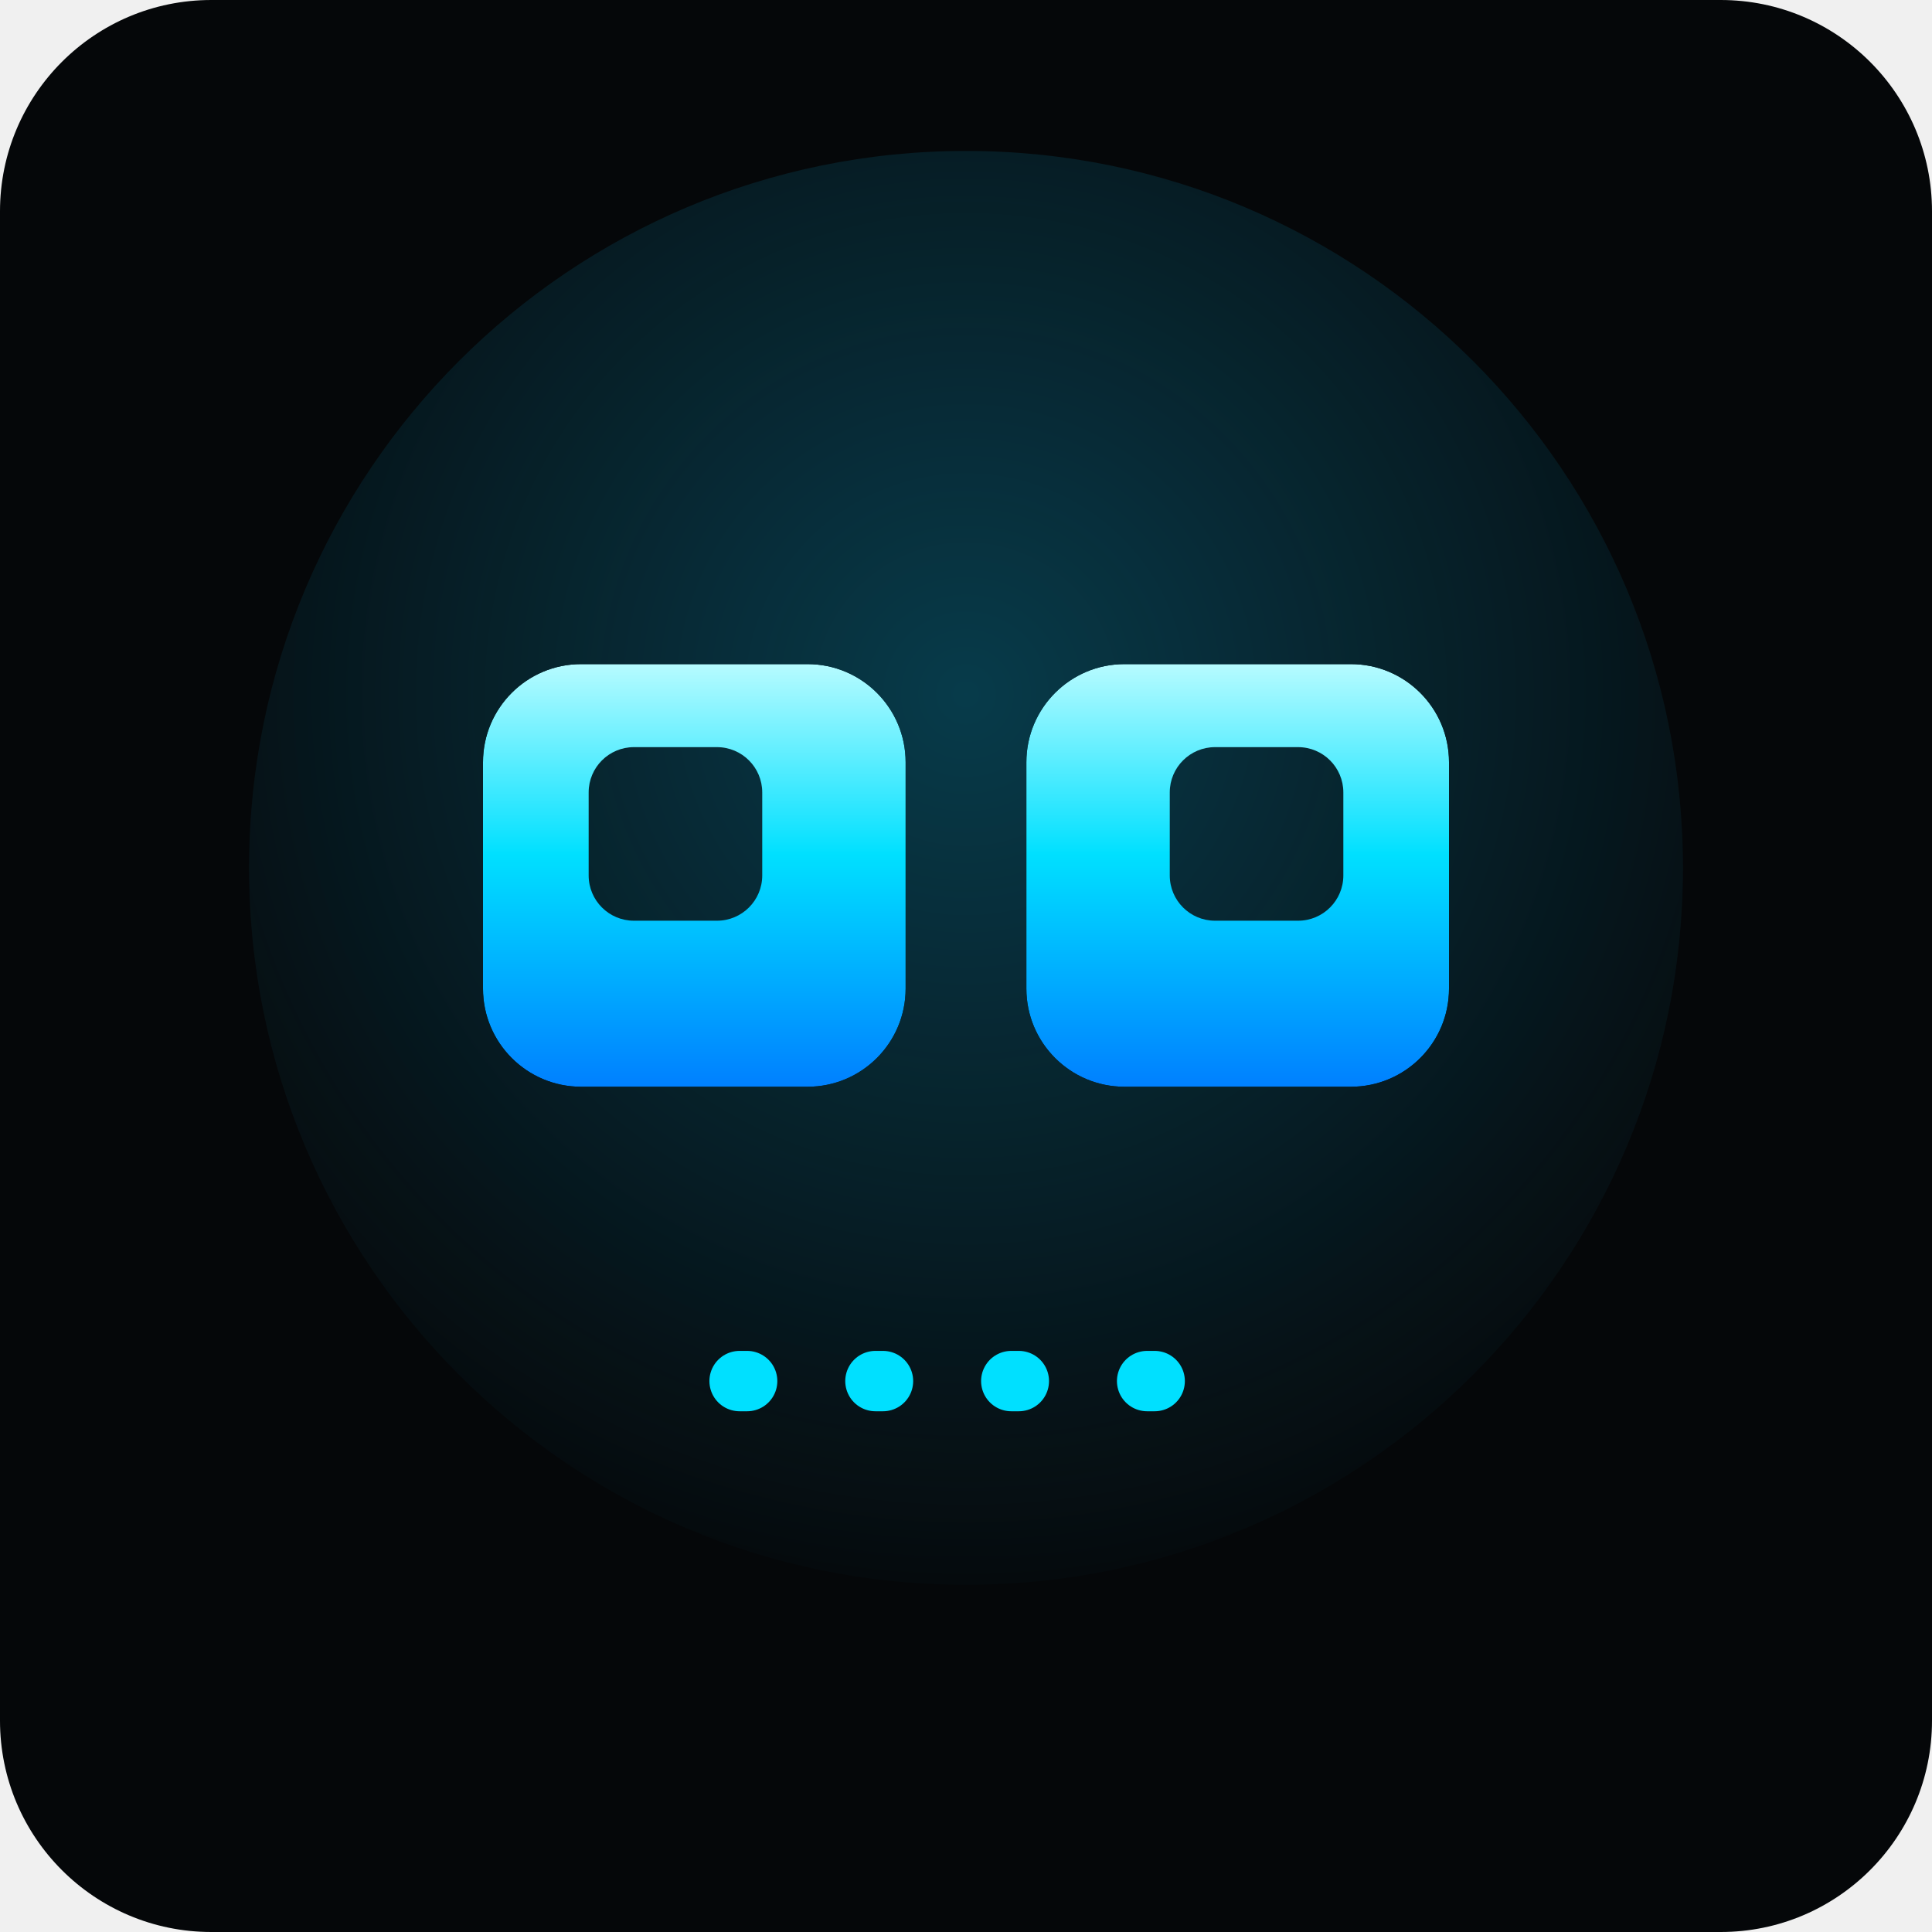
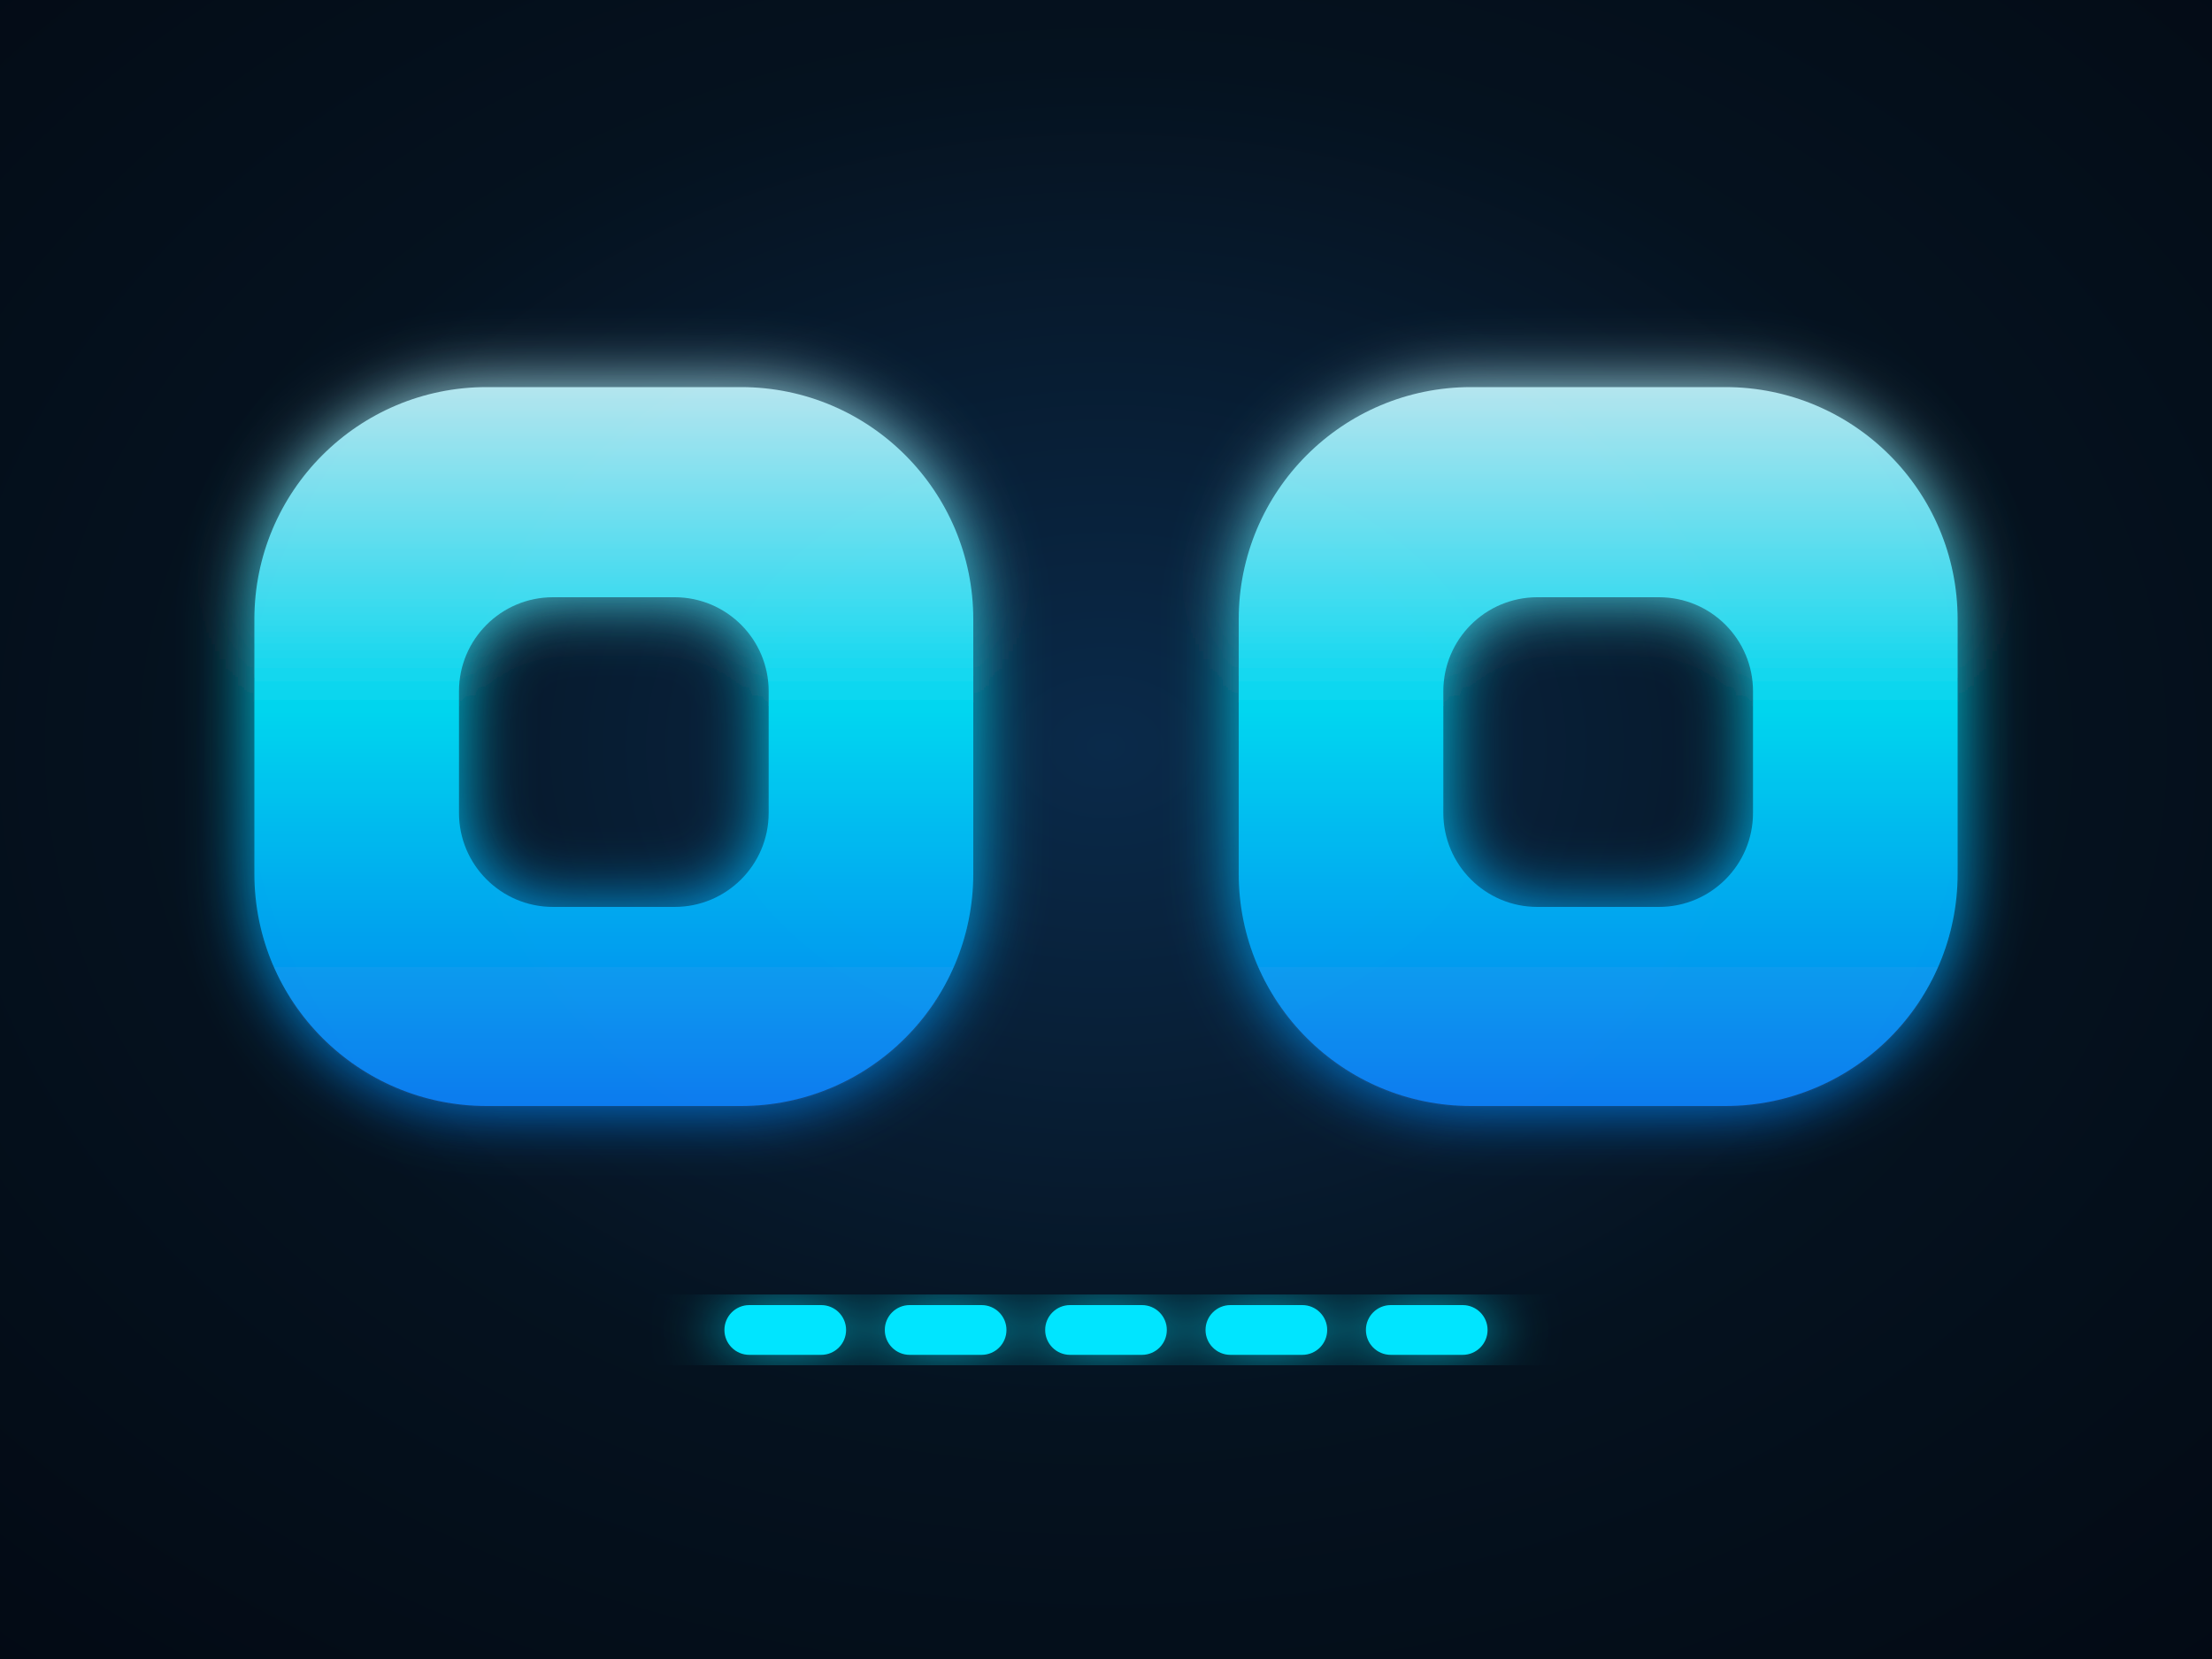
- <svg xmlns="http://www.w3.org/2000/svg" viewBox="0 0 512 512" role="img" aria-label="Jarbas">
+ <svg xmlns="http://www.w3.org/2000/svg" viewBox="0 0 400 300" role="img" aria-label="Jarbas">
  <defs>
-     <linearGradient id="jarbasEyeGrad" x1="0" y1="0" x2="0" y2="1">
-       <stop offset="0%" stop-color="#B6FBFF" />
-       <stop offset="45%" stop-color="#00E0FF" />
-       <stop offset="100%" stop-color="#0080FF" />
+     <radialGradient id="bg" cx="50%" cy="45%" r="75%">
+       <stop offset="0" stop-color="#0a2a4a" />
+       <stop offset="0.55" stop-color="#05121f" />
+       <stop offset="1" stop-color="#030a14" />
+     </radialGradient>
+     <linearGradient id="eye" x1="0" y1="0" x2="0" y2="1">
+       <stop offset="0" stop-color="#c2f6ff" />
+       <stop offset="0.45" stop-color="#00e5ff" />
+       <stop offset="1" stop-color="#0a84ff" />
    </linearGradient>
-     <radialGradient id="jarbasGlow" cx="50%" cy="38%" r="65%">
-       <stop offset="0%" stop-color="#0C9BC4" stop-opacity="0.35" />
-       <stop offset="100%" stop-color="#0C9BC4" stop-opacity="0" />
-     </radialGradient>
-     <mask id="jarbasEyeHoleL">
-       <rect x="128" y="176" width="112" height="112" rx="26" fill="#fff" />
-       <rect x="156" y="198" width="46" height="46" rx="12" fill="#000" />
+     <filter id="glow" x="-20%" y="-20%" width="140%" height="140%">
+       <feGaussianBlur stdDeviation="6" result="b" />
+       <feMerge>
+         <feMergeNode in="b" />
+         <feMergeNode in="SourceGraphic" />
+       </feMerge>
+     </filter>
+     <mask id="holeL">
+       <rect width="400" height="300" fill="#fff" />
+       <rect x="83" y="108" width="56" height="56" rx="17" fill="#000" />
    </mask>
-     <mask id="jarbasEyeHoleR">
-       <rect x="272" y="176" width="112" height="112" rx="26" fill="#fff" />
-       <rect x="310" y="198" width="46" height="46" rx="12" fill="#000" />
+     <mask id="holeR">
+       <rect width="400" height="300" fill="#fff" />
+       <rect x="261" y="108" width="56" height="56" rx="17" fill="#000" />
    </mask>
  </defs>
-   <rect width="512" height="512" rx="56" fill="#050709" />
-   <circle cx="256" cy="230" r="190" fill="url(#jarbasGlow)" />
-   <rect x="128" y="176" width="112" height="112" rx="26" fill="url(#jarbasEyeGrad)" mask="url(#jarbasEyeHoleL)" />
-   <rect x="272" y="176" width="112" height="112" rx="26" fill="url(#jarbasEyeGrad)" mask="url(#jarbasEyeHoleR)" />
-   <line x1="196" y1="366" x2="316" y2="366" stroke="#00E0FF" stroke-width="16" stroke-linecap="round" stroke-dasharray="2 34" />
+   <rect width="400" height="300" fill="url(#bg)" />
+   <g filter="url(#glow)" opacity="0.92">
+     <g mask="url(#holeL)">
+       <rect x="46" y="70" width="130" height="130" rx="42" fill="url(#eye)" />
+     </g>
+     <g mask="url(#holeR)">
+       <rect x="224" y="70" width="130" height="130" rx="42" fill="url(#eye)" />
+     </g>
+   </g>
+   <g fill="#00e5ff" filter="url(#glow)">
+     <rect x="131" y="236" width="22" height="9" rx="4.5" />
+     <rect x="160" y="236" width="22" height="9" rx="4.5" />
+     <rect x="189" y="236" width="22" height="9" rx="4.5" />
+     <rect x="218" y="236" width="22" height="9" rx="4.5" />
+     <rect x="247" y="236" width="22" height="9" rx="4.5" />
+   </g>
</svg>
